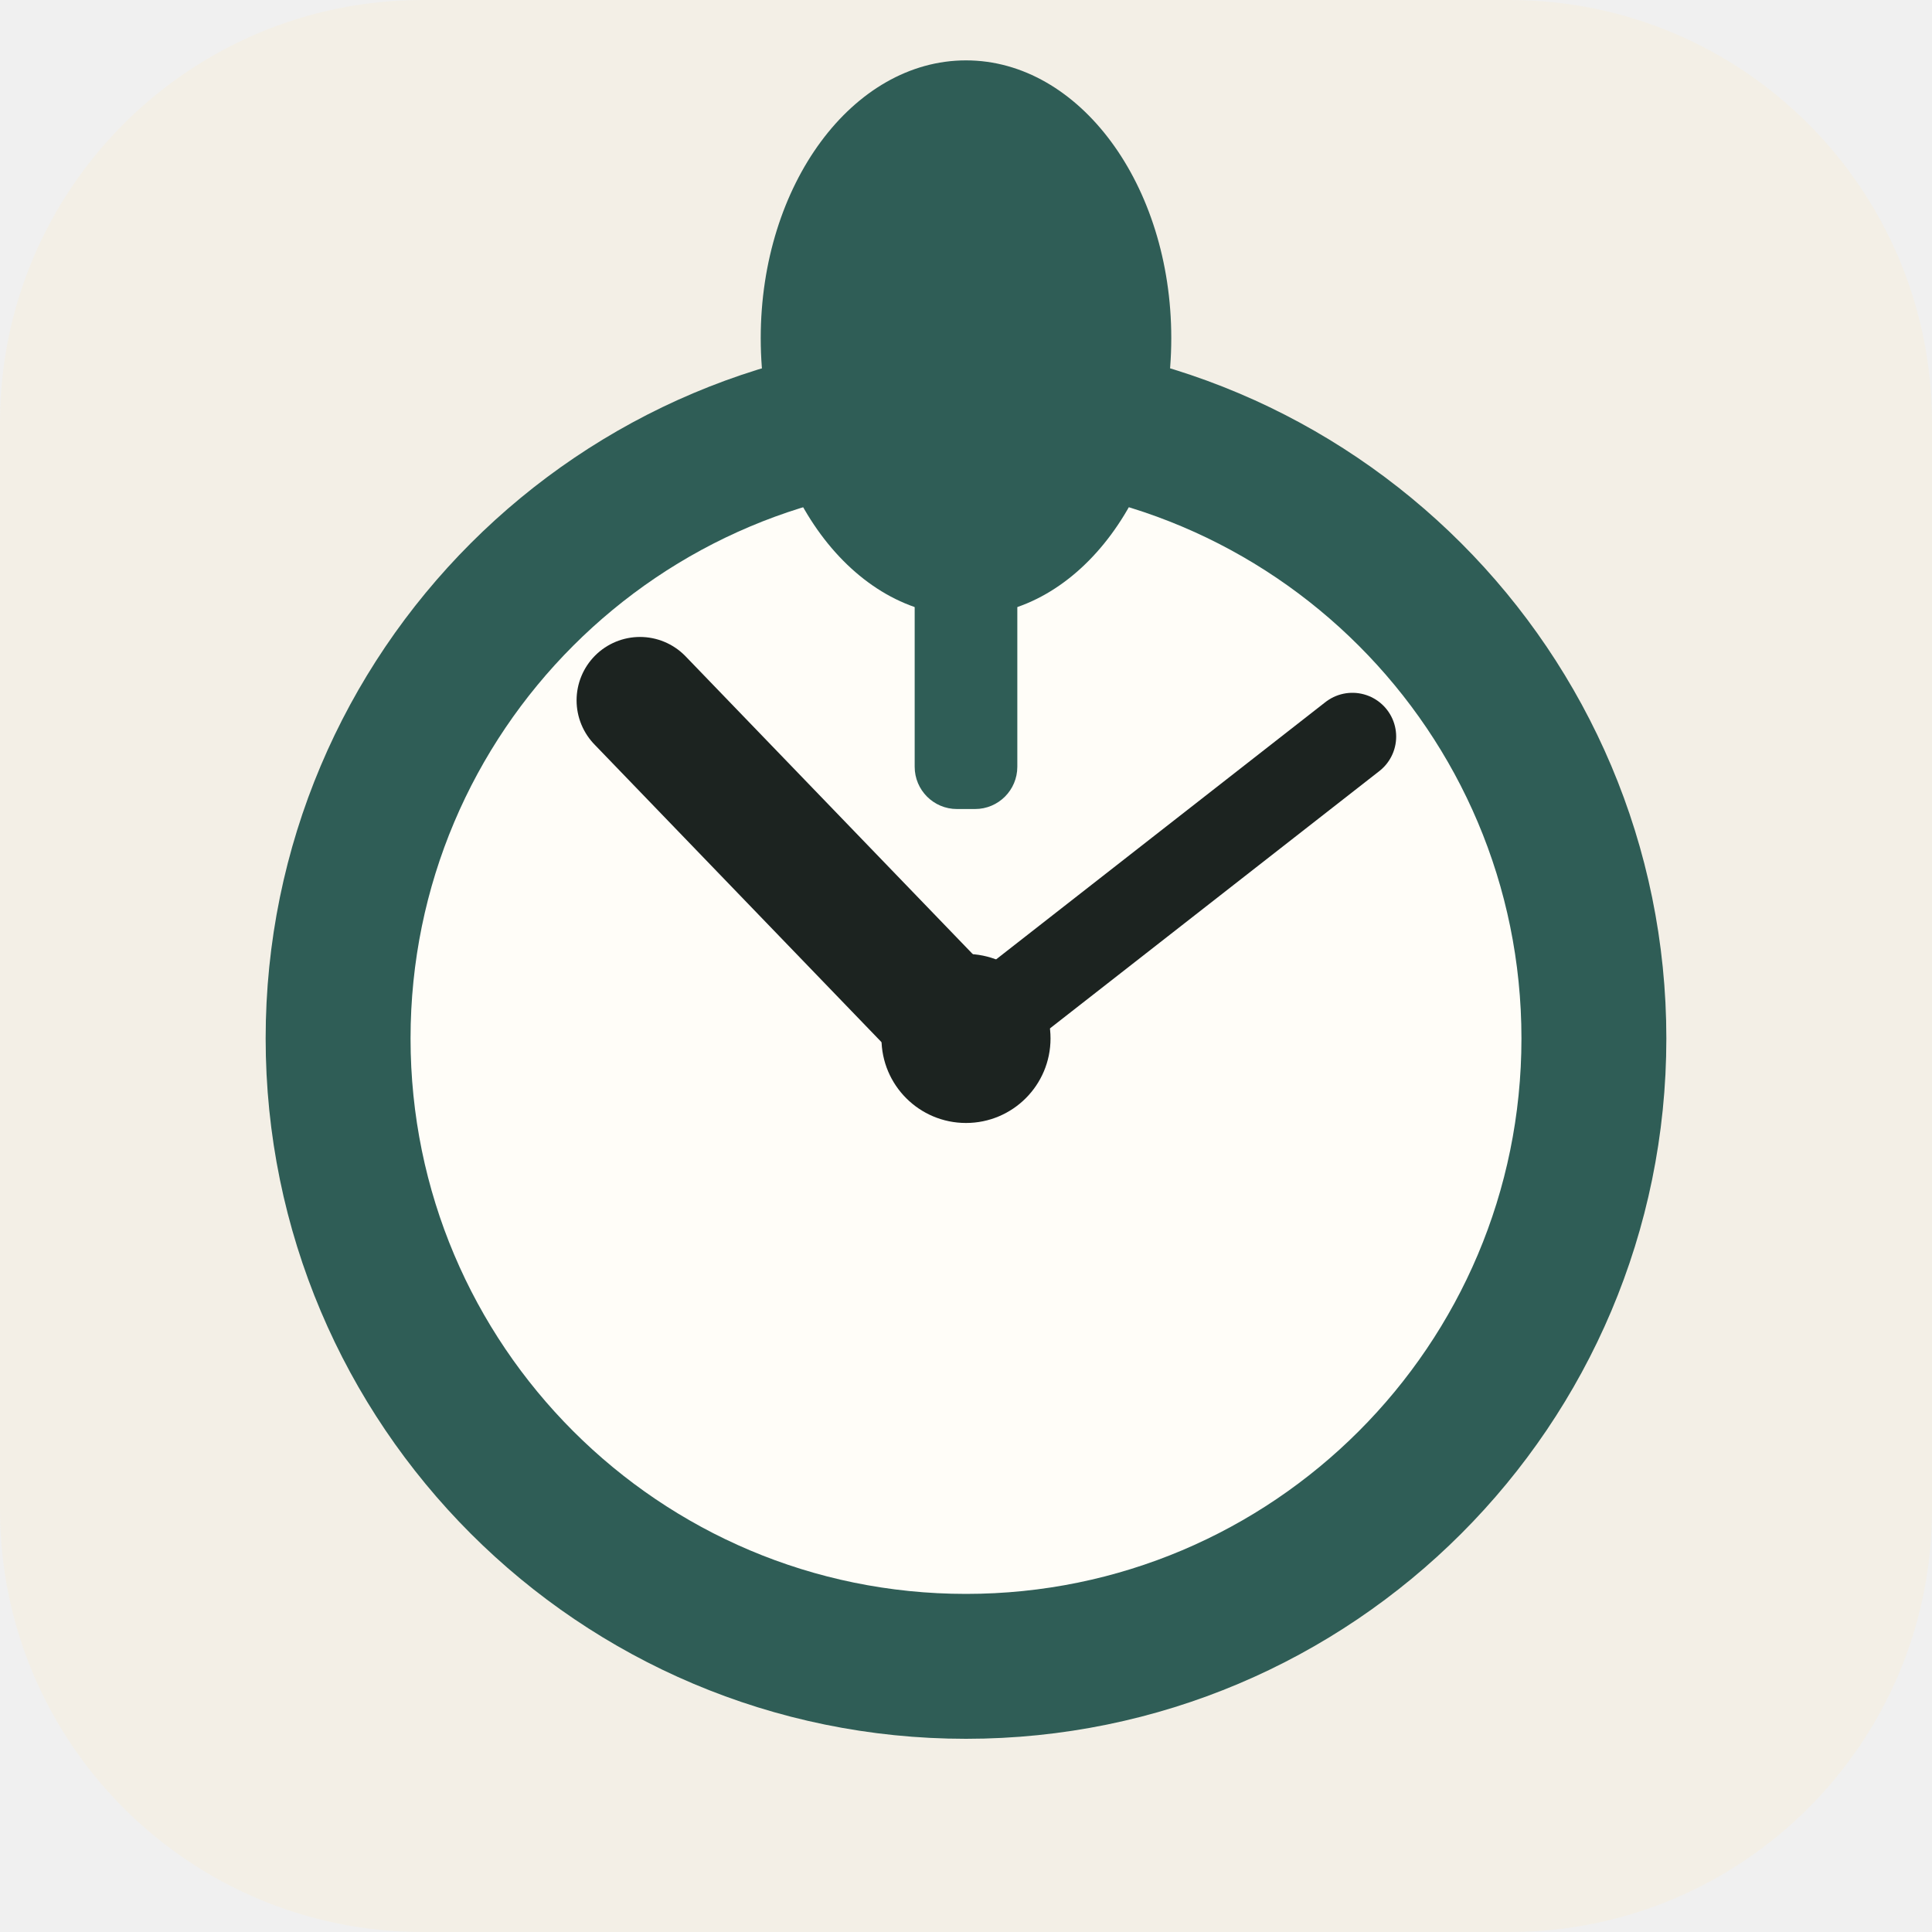
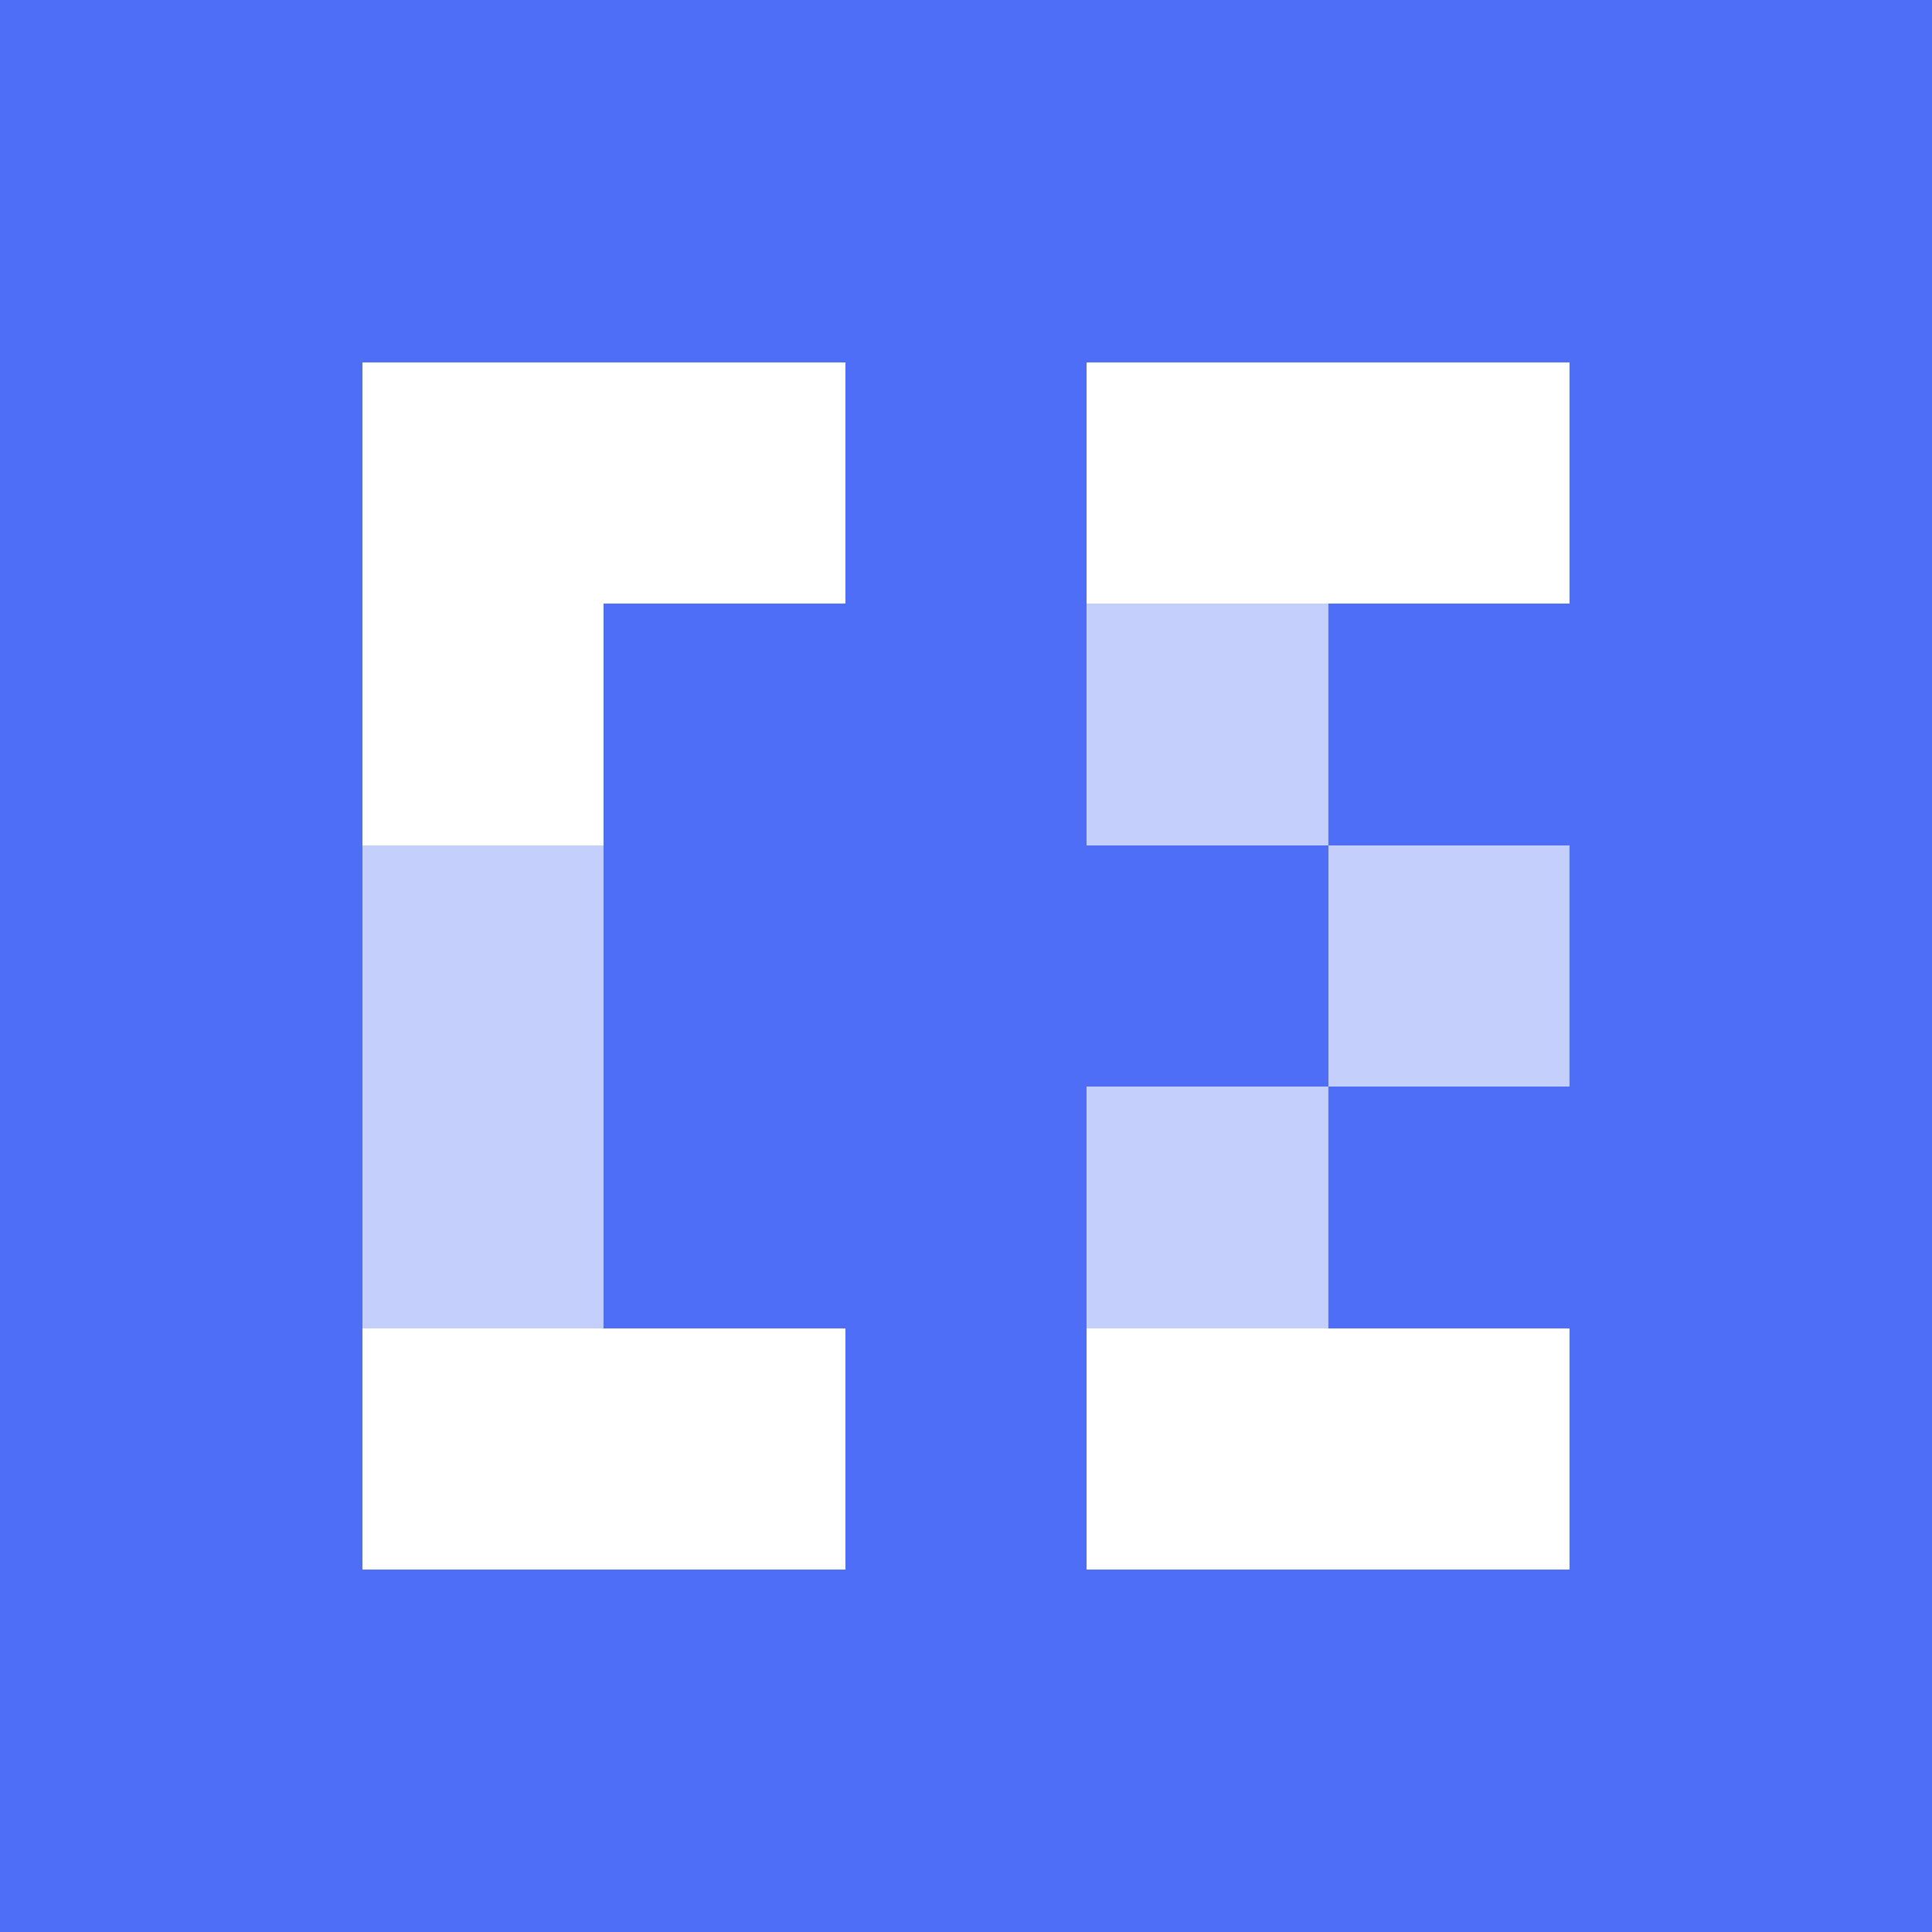
- <svg xmlns="http://www.w3.org/2000/svg" viewBox="0 0 32 32">
-   <rect width="32" height="32" rx="7" fill="#F3EFE6" />
-   <circle cx="16" cy="17.2" r="10.4" fill="#FFFDF8" stroke="#2F5D56" stroke-width="2.4" />
-   <ellipse cx="16" cy="5.6" rx="3.4" ry="4.6" fill="#2F5D56" />
-   <rect x="15.15" y="9.2" width="1.7" height="4.2" rx="0.7" fill="#2F5D56" />
-   <line x1="16" y1="17.2" x2="10.6" y2="11.6" stroke="#1C2320" stroke-width="2.1" stroke-linecap="round" />
-   <line x1="16" y1="17.2" x2="22.4" y2="12.2" stroke="#1C2320" stroke-width="1.45" stroke-linecap="round" />
-   <circle cx="16" cy="17.2" r="1.4" fill="#1C2320" />
+ <svg xmlns="http://www.w3.org/2000/svg" viewBox="0 0 32 32" shape-rendering="crispEdges">
+   <rect width="32" height="32" fill="#4f6ef7" />
+   <rect x="6" y="6" width="4" height="4" fill="#ffffff" />
+   <rect x="10" y="6" width="4" height="4" fill="#ffffff" />
+   <rect x="6" y="10" width="4" height="4" fill="#ffffff" />
+   <rect x="6" y="14" width="4" height="4" fill="#c5cffc" />
+   <rect x="6" y="18" width="4" height="4" fill="#c5cffc" />
+   <rect x="6" y="22" width="4" height="4" fill="#ffffff" />
+   <rect x="10" y="22" width="4" height="4" fill="#ffffff" />
+   <rect x="18" y="6" width="4" height="4" fill="#ffffff" />
+   <rect x="22" y="6" width="4" height="4" fill="#ffffff" />
+   <rect x="18" y="10" width="4" height="4" fill="#c5cffc" />
+   <rect x="22" y="14" width="4" height="4" fill="#c5cffc" />
+   <rect x="18" y="18" width="4" height="4" fill="#c5cffc" />
+   <rect x="18" y="22" width="4" height="4" fill="#ffffff" />
+   <rect x="22" y="22" width="4" height="4" fill="#ffffff" />
</svg>
